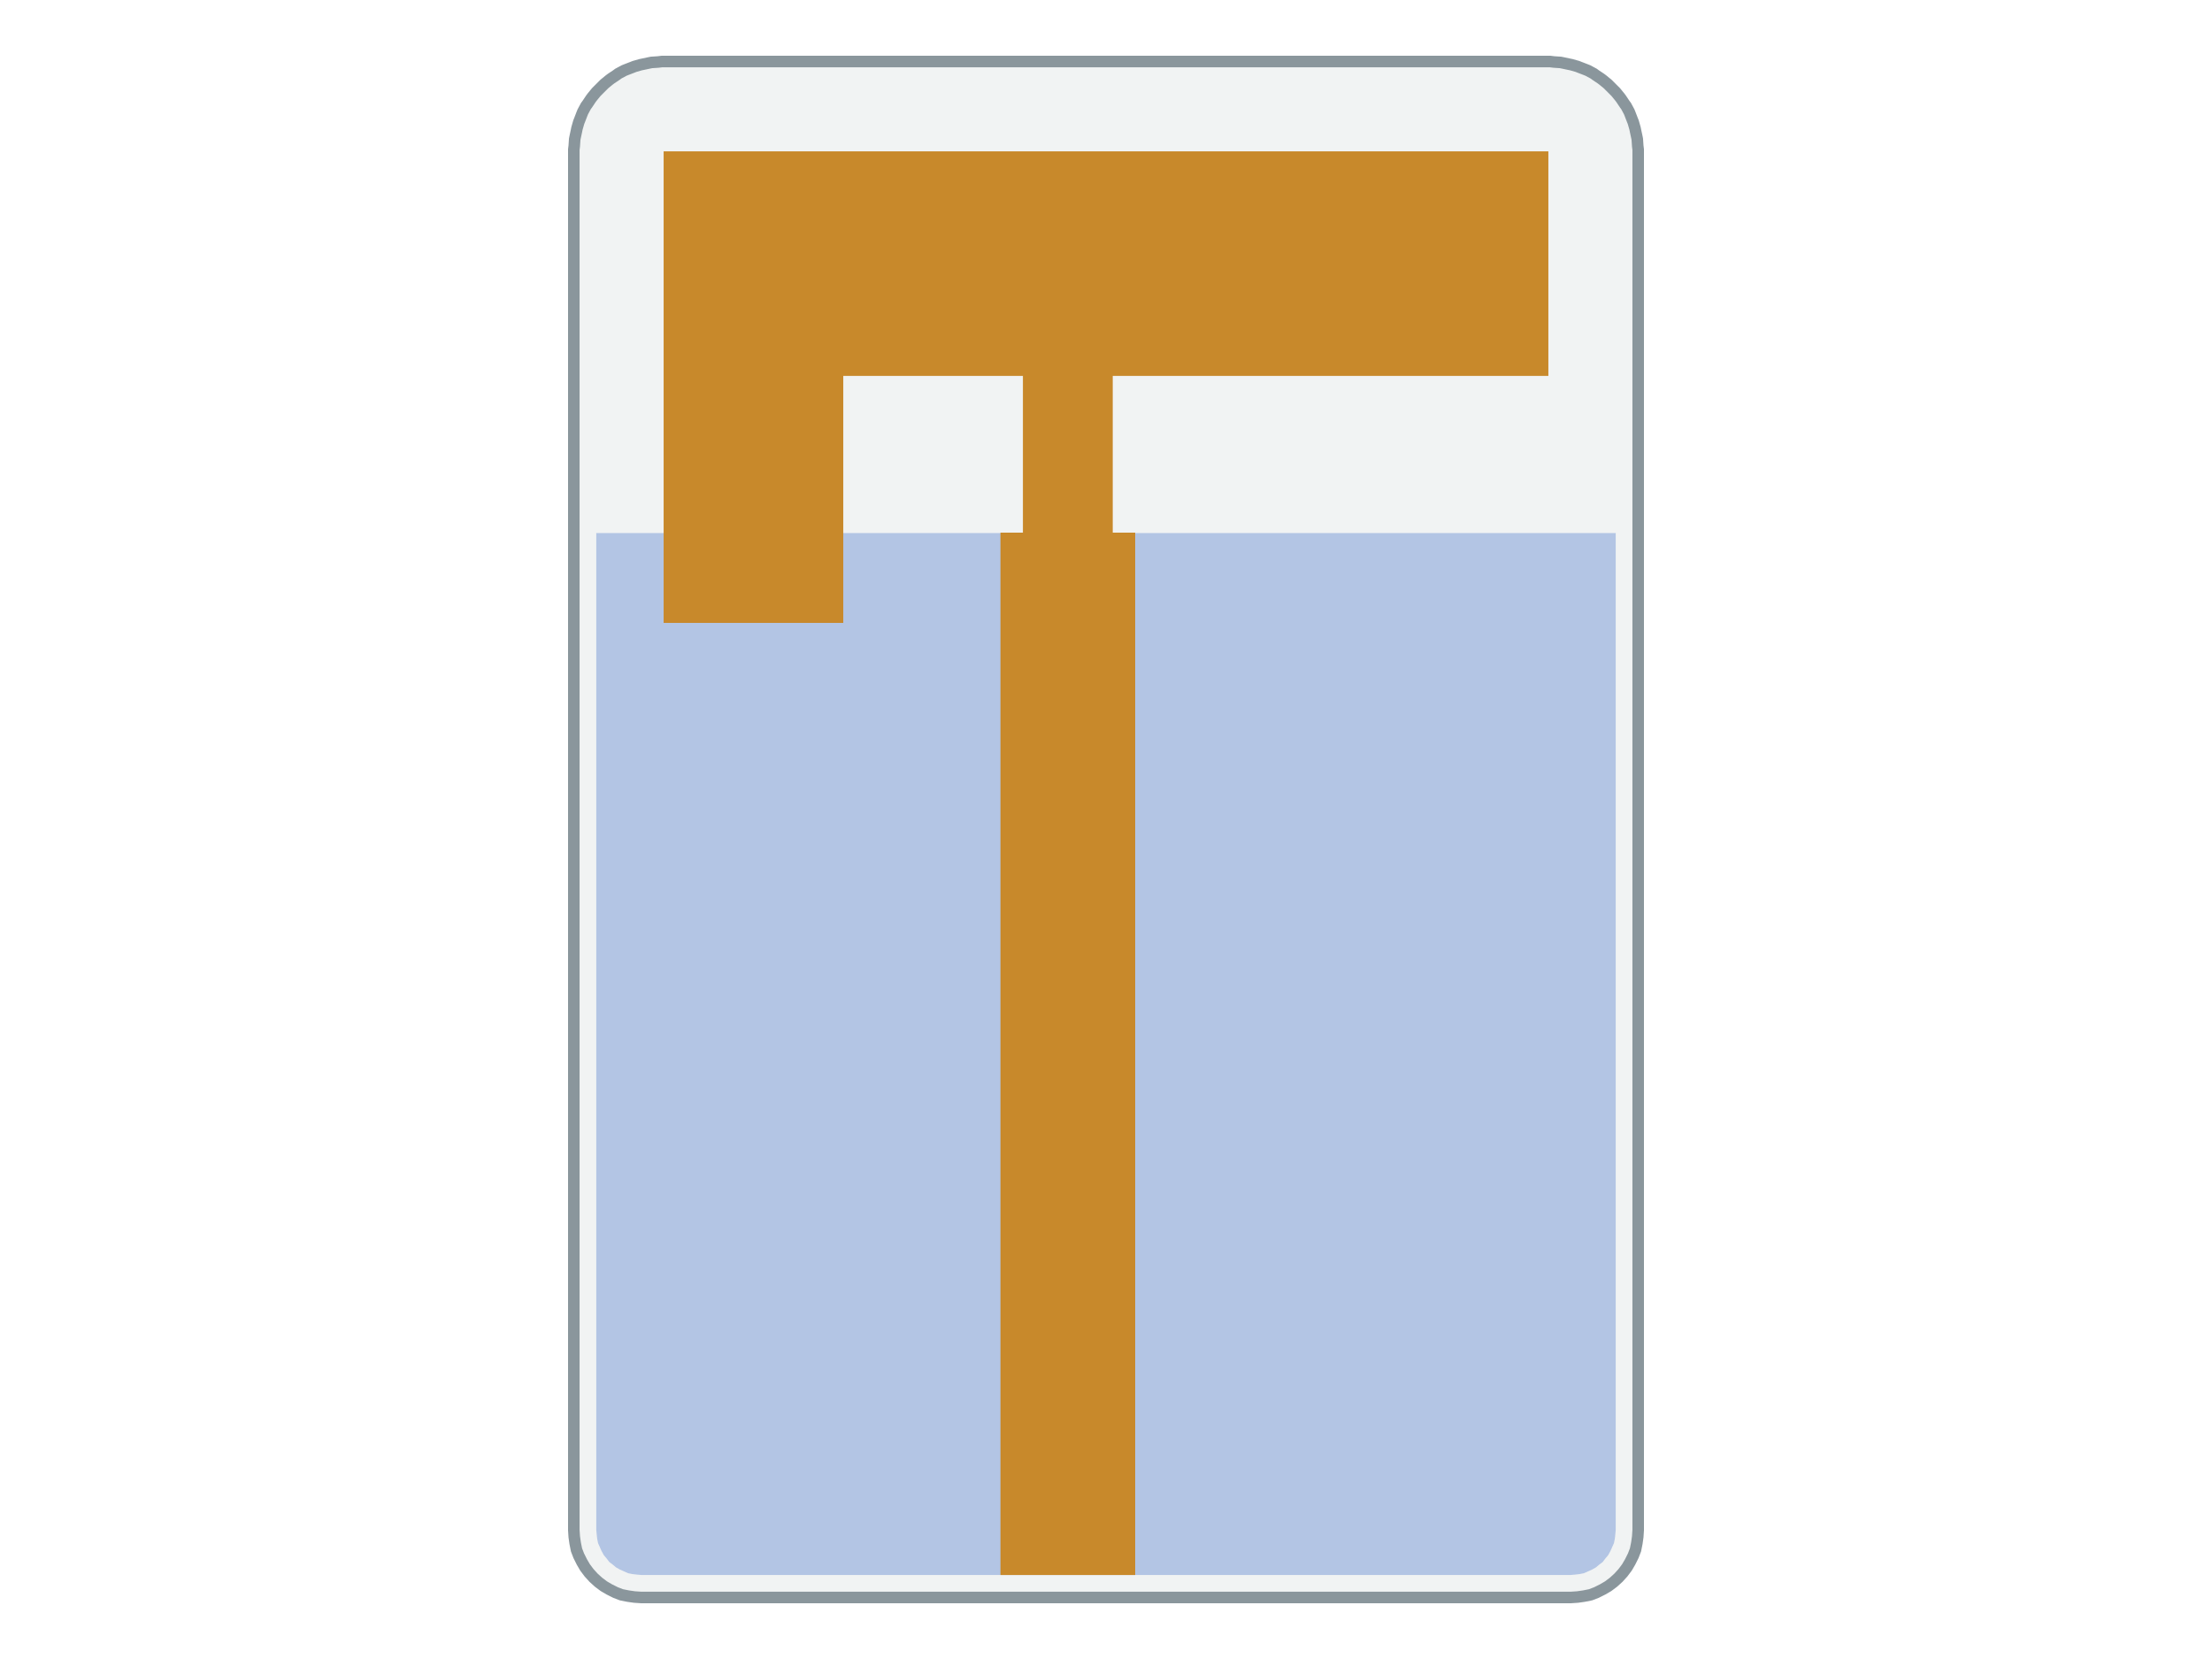
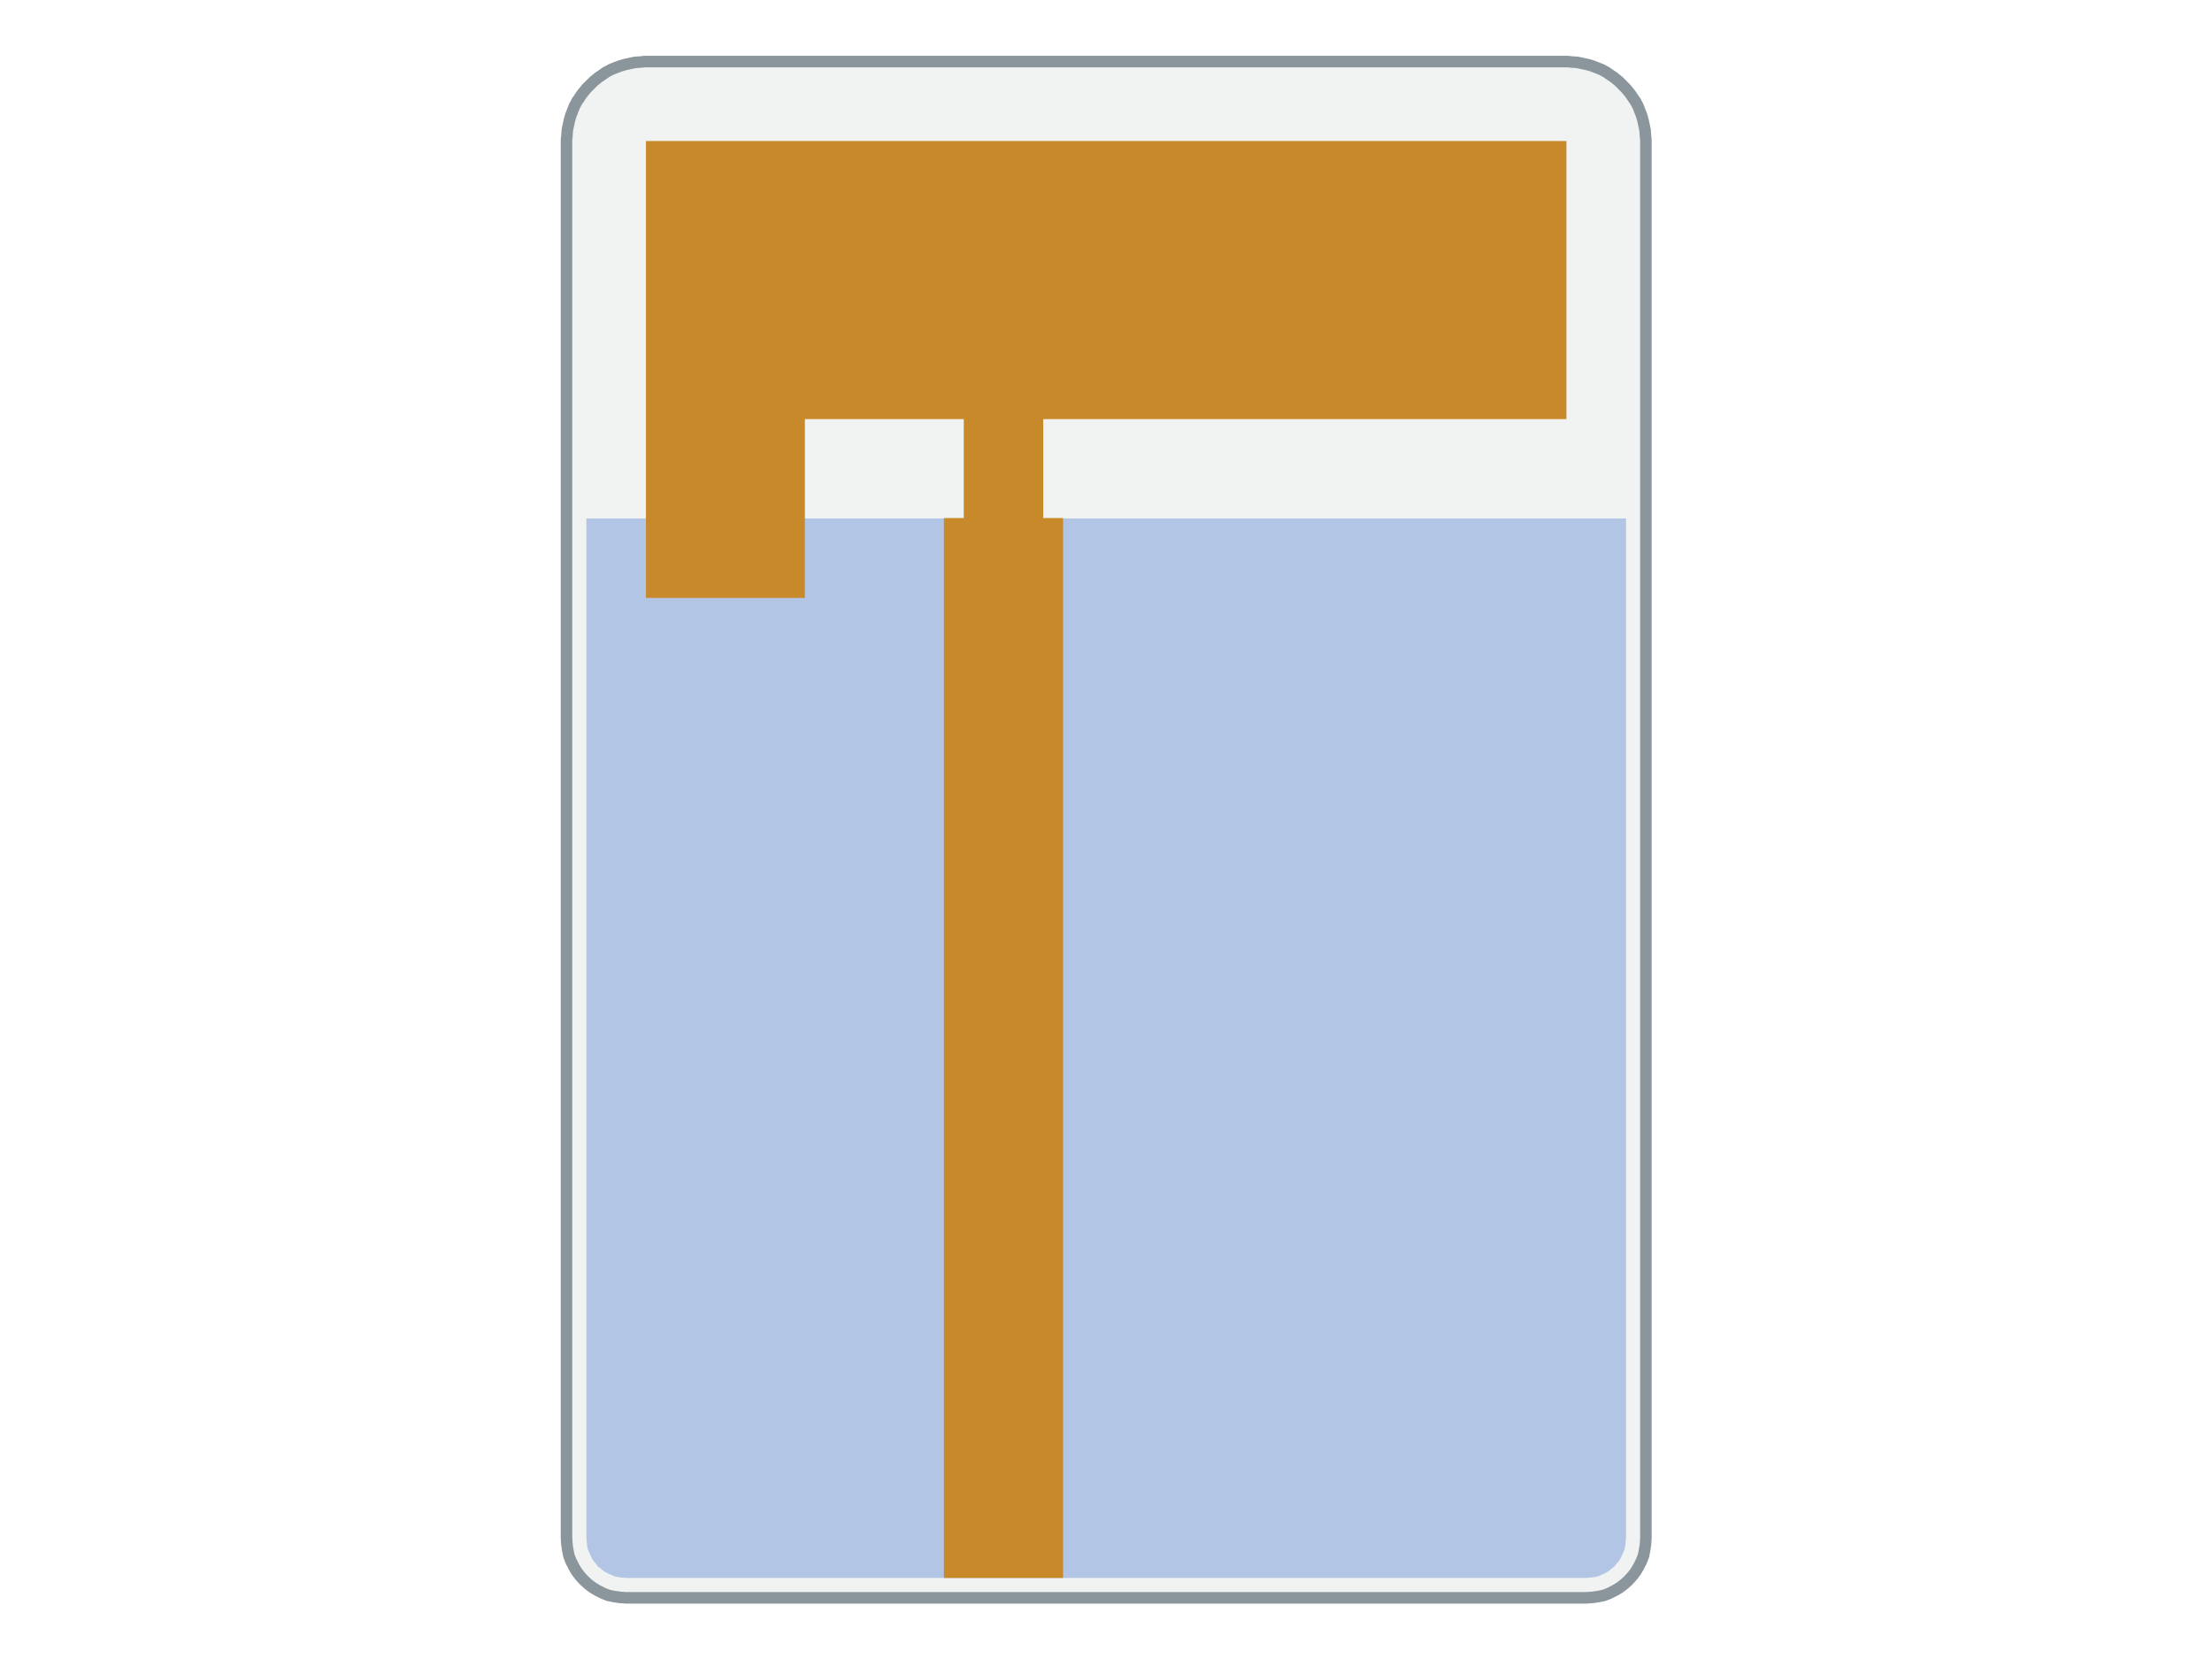
- <svg xmlns="http://www.w3.org/2000/svg" viewBox="-12.37 -1.37 26.44 36.94" width="160" height="120" preserveAspectRatio="xMidYMid meet" role="img" aria-label="Antena PIFA (F invertida plana)">
-   <path d="M-9.65,34.19L-9.79,34.17L-9.94,34.14L-10.07,34.09L-10.21,34.02L-10.33,33.95L-10.45,33.86L-10.56,33.76L-10.66,33.65L-10.75,33.53L-10.82,33.41L-10.89,33.27L-10.94,33.14L-10.97,32.99L-10.99,32.85L-11.00,32.70L-11.00,2.04L-11.00,1.96L-10.99,1.88L-10.98,1.73L-10.97,1.68L-10.94,1.54L-10.93,1.49L-10.89,1.35L-10.87,1.30L-10.82,1.17L-10.80,1.12L-10.73,0.99L-10.70,0.95L-10.62,0.83L-10.59,0.79L-10.50,0.68L-10.46,0.64L-10.36,0.54L-10.32,0.50L-10.21,0.41L-10.17,0.38L-10.05,0.30L-10.01,0.27L-9.88,0.20L-9.83,0.18L-9.70,0.13L-9.65,0.11L-9.51,0.07L-9.46,0.06L-9.32,0.03L-9.27,0.02L-9.12,0.01L-9.04,0.00L-8.96,0.00L10.66,0.00L10.74,0.00L10.82,0.01L10.97,0.02L11.02,0.03L11.16,0.06L11.21,0.07L11.35,0.11L11.40,0.13L11.53,0.18L11.58,0.20L11.71,0.27L11.75,0.30L11.87,0.38L11.91,0.41L12.02,0.50L12.06,0.54L12.16,0.64L12.20,0.68L12.29,0.79L12.32,0.83L12.40,0.95L12.43,0.99L12.50,1.12L12.52,1.17L12.57,1.30L12.59,1.35L12.63,1.49L12.64,1.54L12.67,1.68L12.68,1.73L12.69,1.88L12.70,1.96L12.70,2.04L12.70,32.70L12.69,32.85L12.67,32.99L12.64,33.14L12.59,33.27L12.52,33.41L12.45,33.53L12.36,33.65L12.26,33.76L12.15,33.86L12.03,33.95L11.91,34.02L11.77,34.09L11.64,34.14L11.49,34.17L11.35,34.19L11.20,34.20L-9.50,34.20L-9.65,34.19Z" fill="rgba(138,150,156,0.12)" fill-rule="evenodd" stroke="#8a969c" stroke-width="0.257" />
-   <path d="M12.20,10.50L12.20,32.69L12.19,32.80L12.18,32.89L12.16,32.99L12.12,33.08L12.08,33.17L12.03,33.26L11.97,33.33L11.91,33.41L11.83,33.47L11.76,33.53L11.67,33.58L11.58,33.62L11.49,33.66L11.39,33.68L11.30,33.69L11.19,33.70L-9.49,33.70L-9.60,33.69L-9.69,33.68L-9.79,33.66L-9.88,33.62L-9.97,33.58L-10.06,33.53L-10.13,33.47L-10.21,33.41L-10.27,33.33L-10.33,33.26L-10.38,33.17L-10.42,33.08L-10.46,32.99L-10.48,32.89L-10.49,32.80L-10.50,32.69L-10.50,10.50L12.20,10.50Z" fill="#7f9ed6" fill-opacity="0.55" fill-rule="evenodd" />
-   <path d="M1.50,10.49L1.50,33.70L-1.50,33.70L-1.50,10.49L-1.00,10.49L-1.00,7.00L-5.00,7.00L-5.00,12.50L-9.00,12.50L-9.00,7.00L-9.00,2.00L-5.00,2.00L-1.00,2.00L1.00,2.00L10.70,2.00L10.70,7.00L1.00,7.00L1.00,10.49L1.50,10.49Z" fill="#c8892b" fill-rule="evenodd" />
+ <svg xmlns="http://www.w3.org/2000/svg" viewBox="-12.55 -1.55 30.26 41.76" width="160" height="120" preserveAspectRatio="xMidYMid meet" role="img" aria-label="Antena PIFA (F invertida plana)">
+   <path d="M-9.65,38.66L-9.79,38.64L-9.94,38.61L-10.07,38.56L-10.21,38.49L-10.33,38.42L-10.45,38.33L-10.56,38.23L-10.66,38.12L-10.75,38.00L-10.82,37.88L-10.89,37.74L-10.94,37.61L-10.97,37.46L-10.99,37.32L-11.00,37.17L-11.00,2.04L-11.00,1.96L-10.99,1.88L-10.98,1.73L-10.97,1.68L-10.94,1.54L-10.93,1.49L-10.89,1.35L-10.87,1.30L-10.82,1.17L-10.80,1.12L-10.73,0.99L-10.70,0.95L-10.62,0.83L-10.59,0.79L-10.50,0.68L-10.46,0.64L-10.36,0.54L-10.32,0.50L-10.21,0.41L-10.17,0.38L-10.05,0.30L-10.01,0.27L-9.88,0.20L-9.83,0.18L-9.70,0.13L-9.65,0.11L-9.51,0.07L-9.46,0.06L-9.32,0.03L-9.27,0.02L-9.12,0.01L-9.04,0.00L-8.96,0.00L14.13,0.00L14.21,0.00L14.29,0.01L14.44,0.02L14.49,0.03L14.63,0.06L14.68,0.07L14.82,0.11L14.87,0.13L15.00,0.18L15.05,0.20L15.18,0.27L15.22,0.30L15.34,0.38L15.38,0.41L15.49,0.50L15.53,0.54L15.63,0.64L15.67,0.68L15.76,0.79L15.79,0.83L15.87,0.95L15.90,0.99L15.97,1.12L15.99,1.17L16.04,1.30L16.06,1.35L16.10,1.49L16.11,1.54L16.14,1.68L16.15,1.73L16.16,1.88L16.17,1.96L16.17,2.04L16.17,37.17L16.16,37.32L16.14,37.46L16.11,37.61L16.06,37.74L15.99,37.88L15.92,38.00L15.83,38.12L15.73,38.23L15.62,38.33L15.50,38.42L15.38,38.49L15.24,38.56L15.11,38.61L14.96,38.64L14.82,38.66L14.67,38.67L-9.50,38.67L-9.65,38.66Z" fill="rgba(138,150,156,0.12)" fill-rule="evenodd" stroke="#8a969c" stroke-width="0.290" />
+   <path d="M15.67,11.50L15.67,37.16L15.66,37.27L15.65,37.36L15.63,37.46L15.59,37.55L15.55,37.64L15.50,37.73L15.44,37.80L15.38,37.88L15.30,37.94L15.23,38.00L15.14,38.05L15.05,38.09L14.96,38.13L14.86,38.15L14.77,38.16L14.66,38.17L-9.49,38.17L-9.60,38.16L-9.69,38.15L-9.79,38.13L-9.88,38.09L-9.97,38.05L-10.06,38.00L-10.13,37.94L-10.21,37.88L-10.27,37.80L-10.33,37.73L-10.38,37.64L-10.42,37.55L-10.46,37.46L-10.48,37.36L-10.49,37.27L-10.50,37.16L-10.50,11.50L15.67,11.50Z" fill="#7f9ed6" fill-opacity="0.55" fill-rule="evenodd" />
+   <path d="M1.50,11.49L1.50,38.17L-1.50,38.17L-1.50,11.49L-1.00,11.49L-1.00,9.00L-5.00,9.00L-5.00,13.50L-9.00,13.50L-9.00,9.00L-9.00,2.00L-5.00,2.00L-1.00,2.00L1.00,2.00L14.17,2.00L14.17,9.00L1.00,9.00L1.00,11.49L1.50,11.49Z" fill="#c8892b" fill-rule="evenodd" />
</svg>
